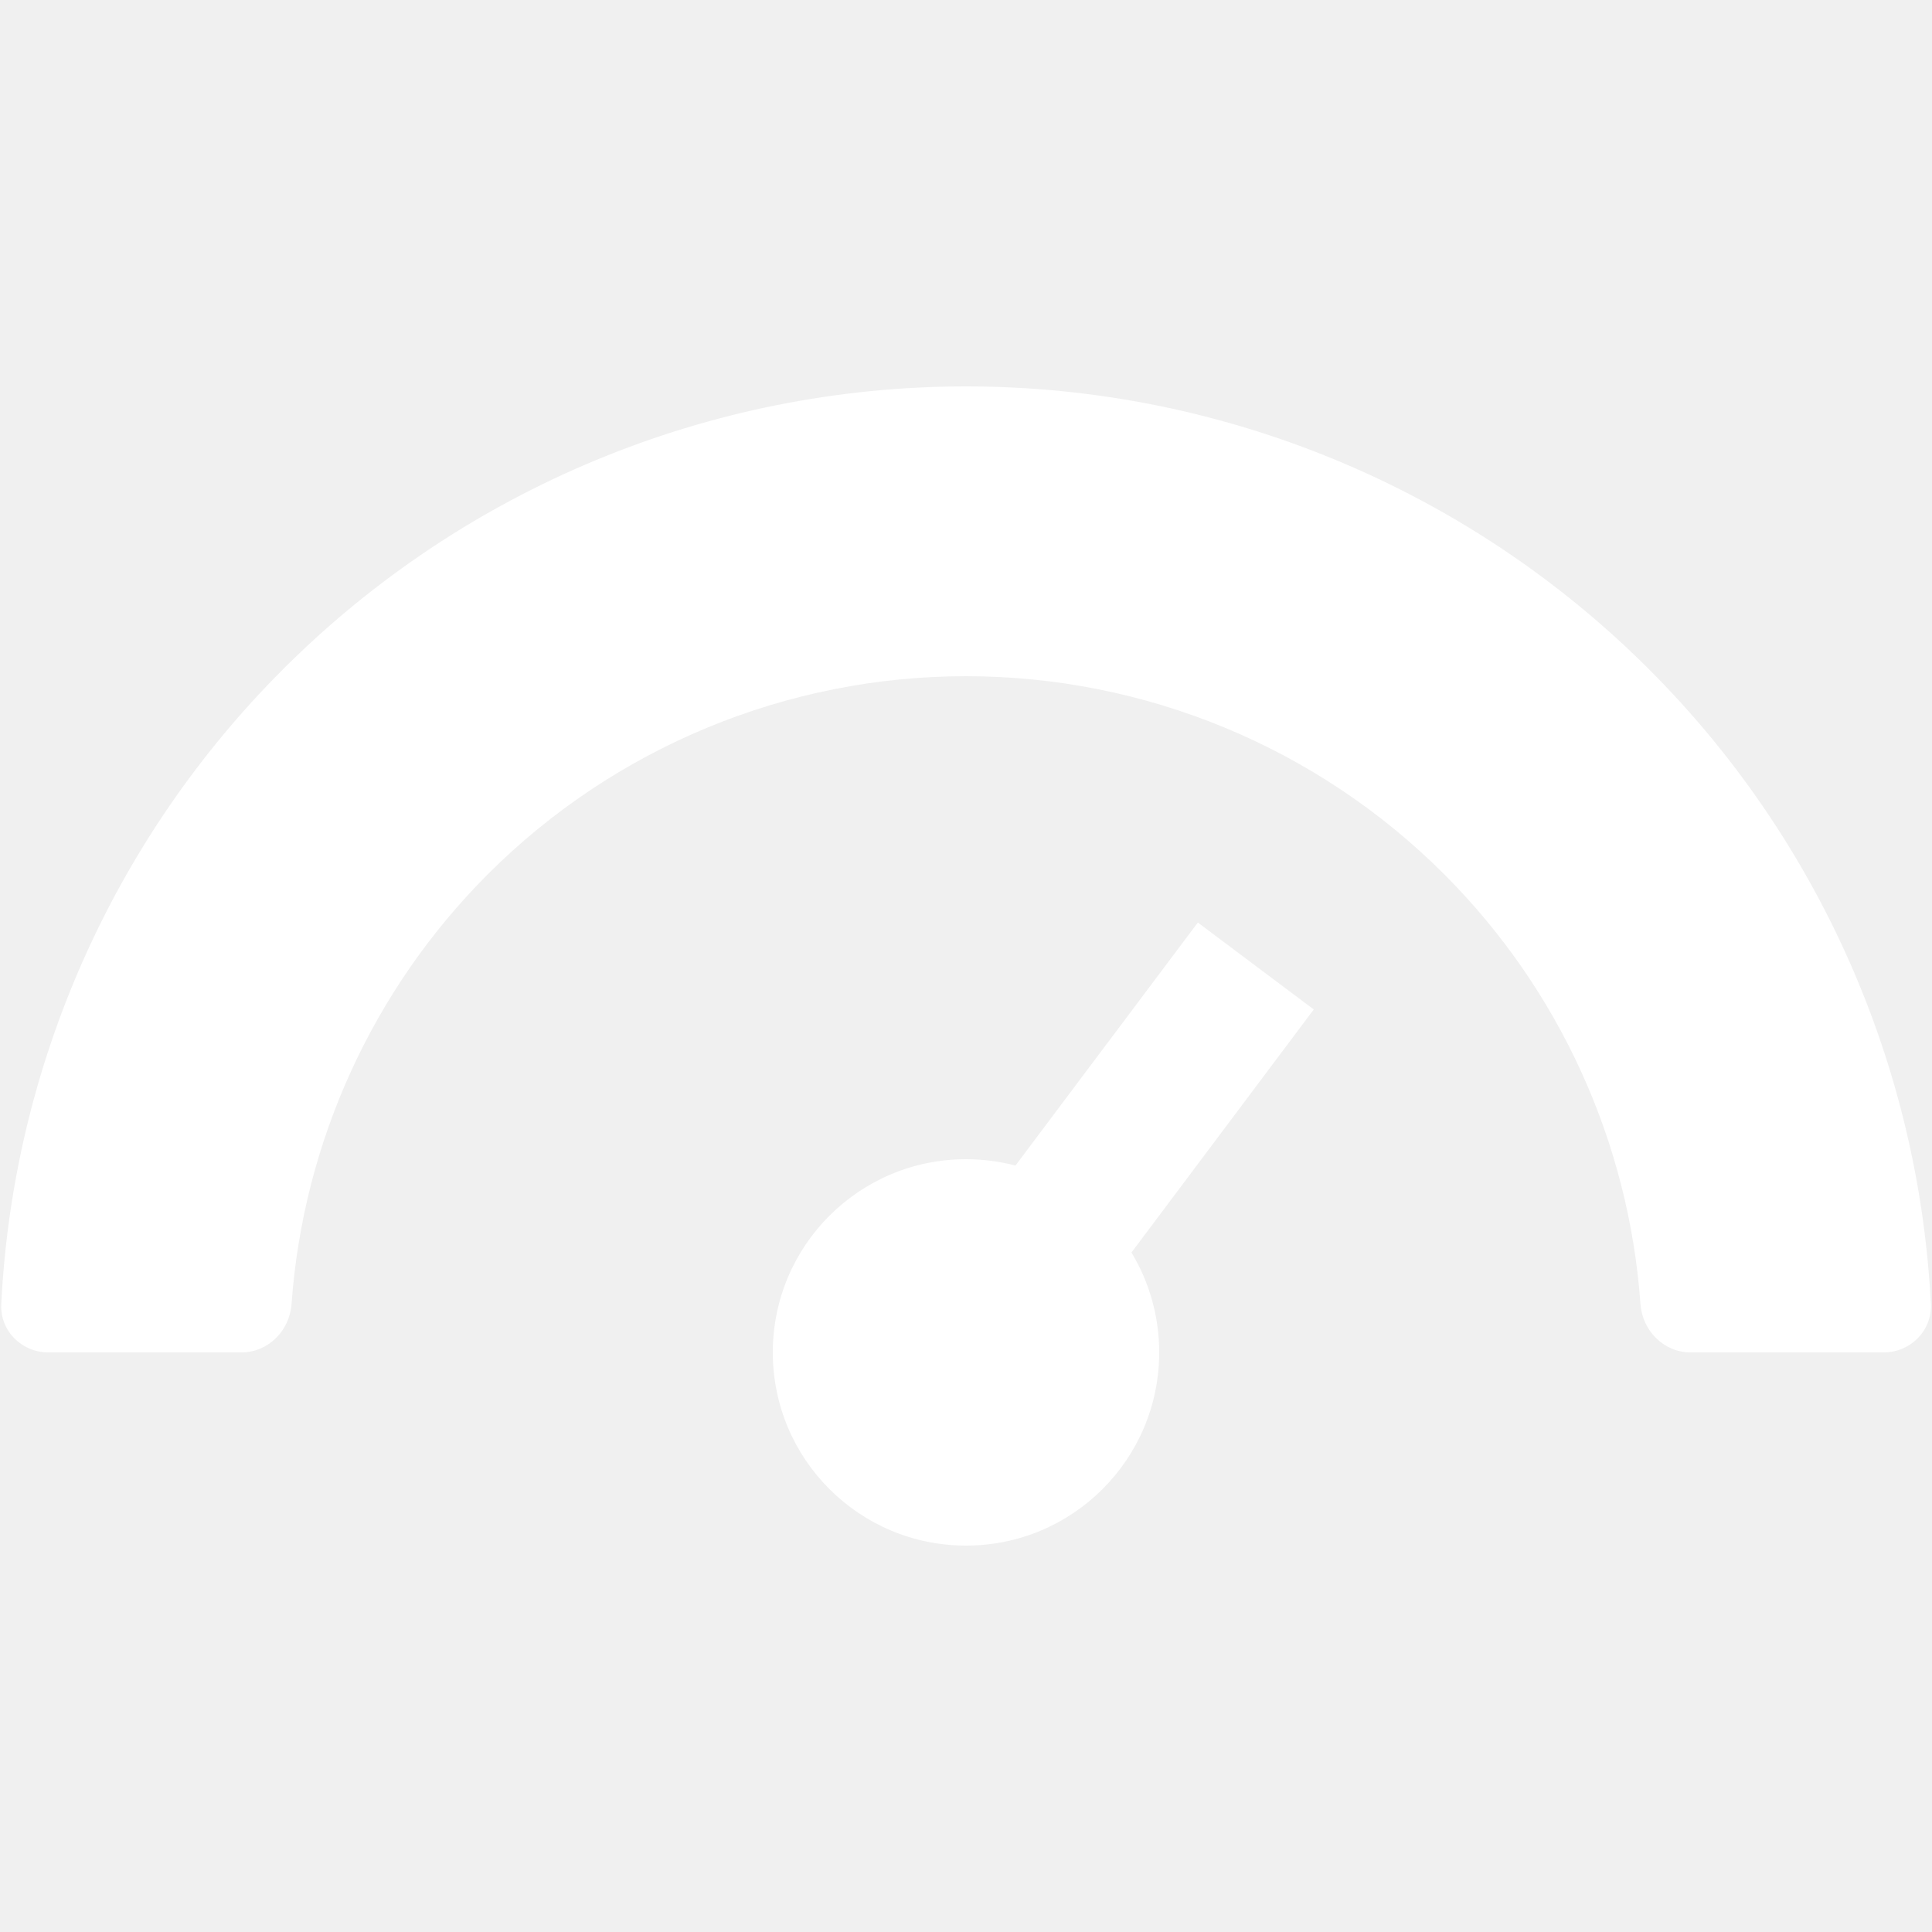
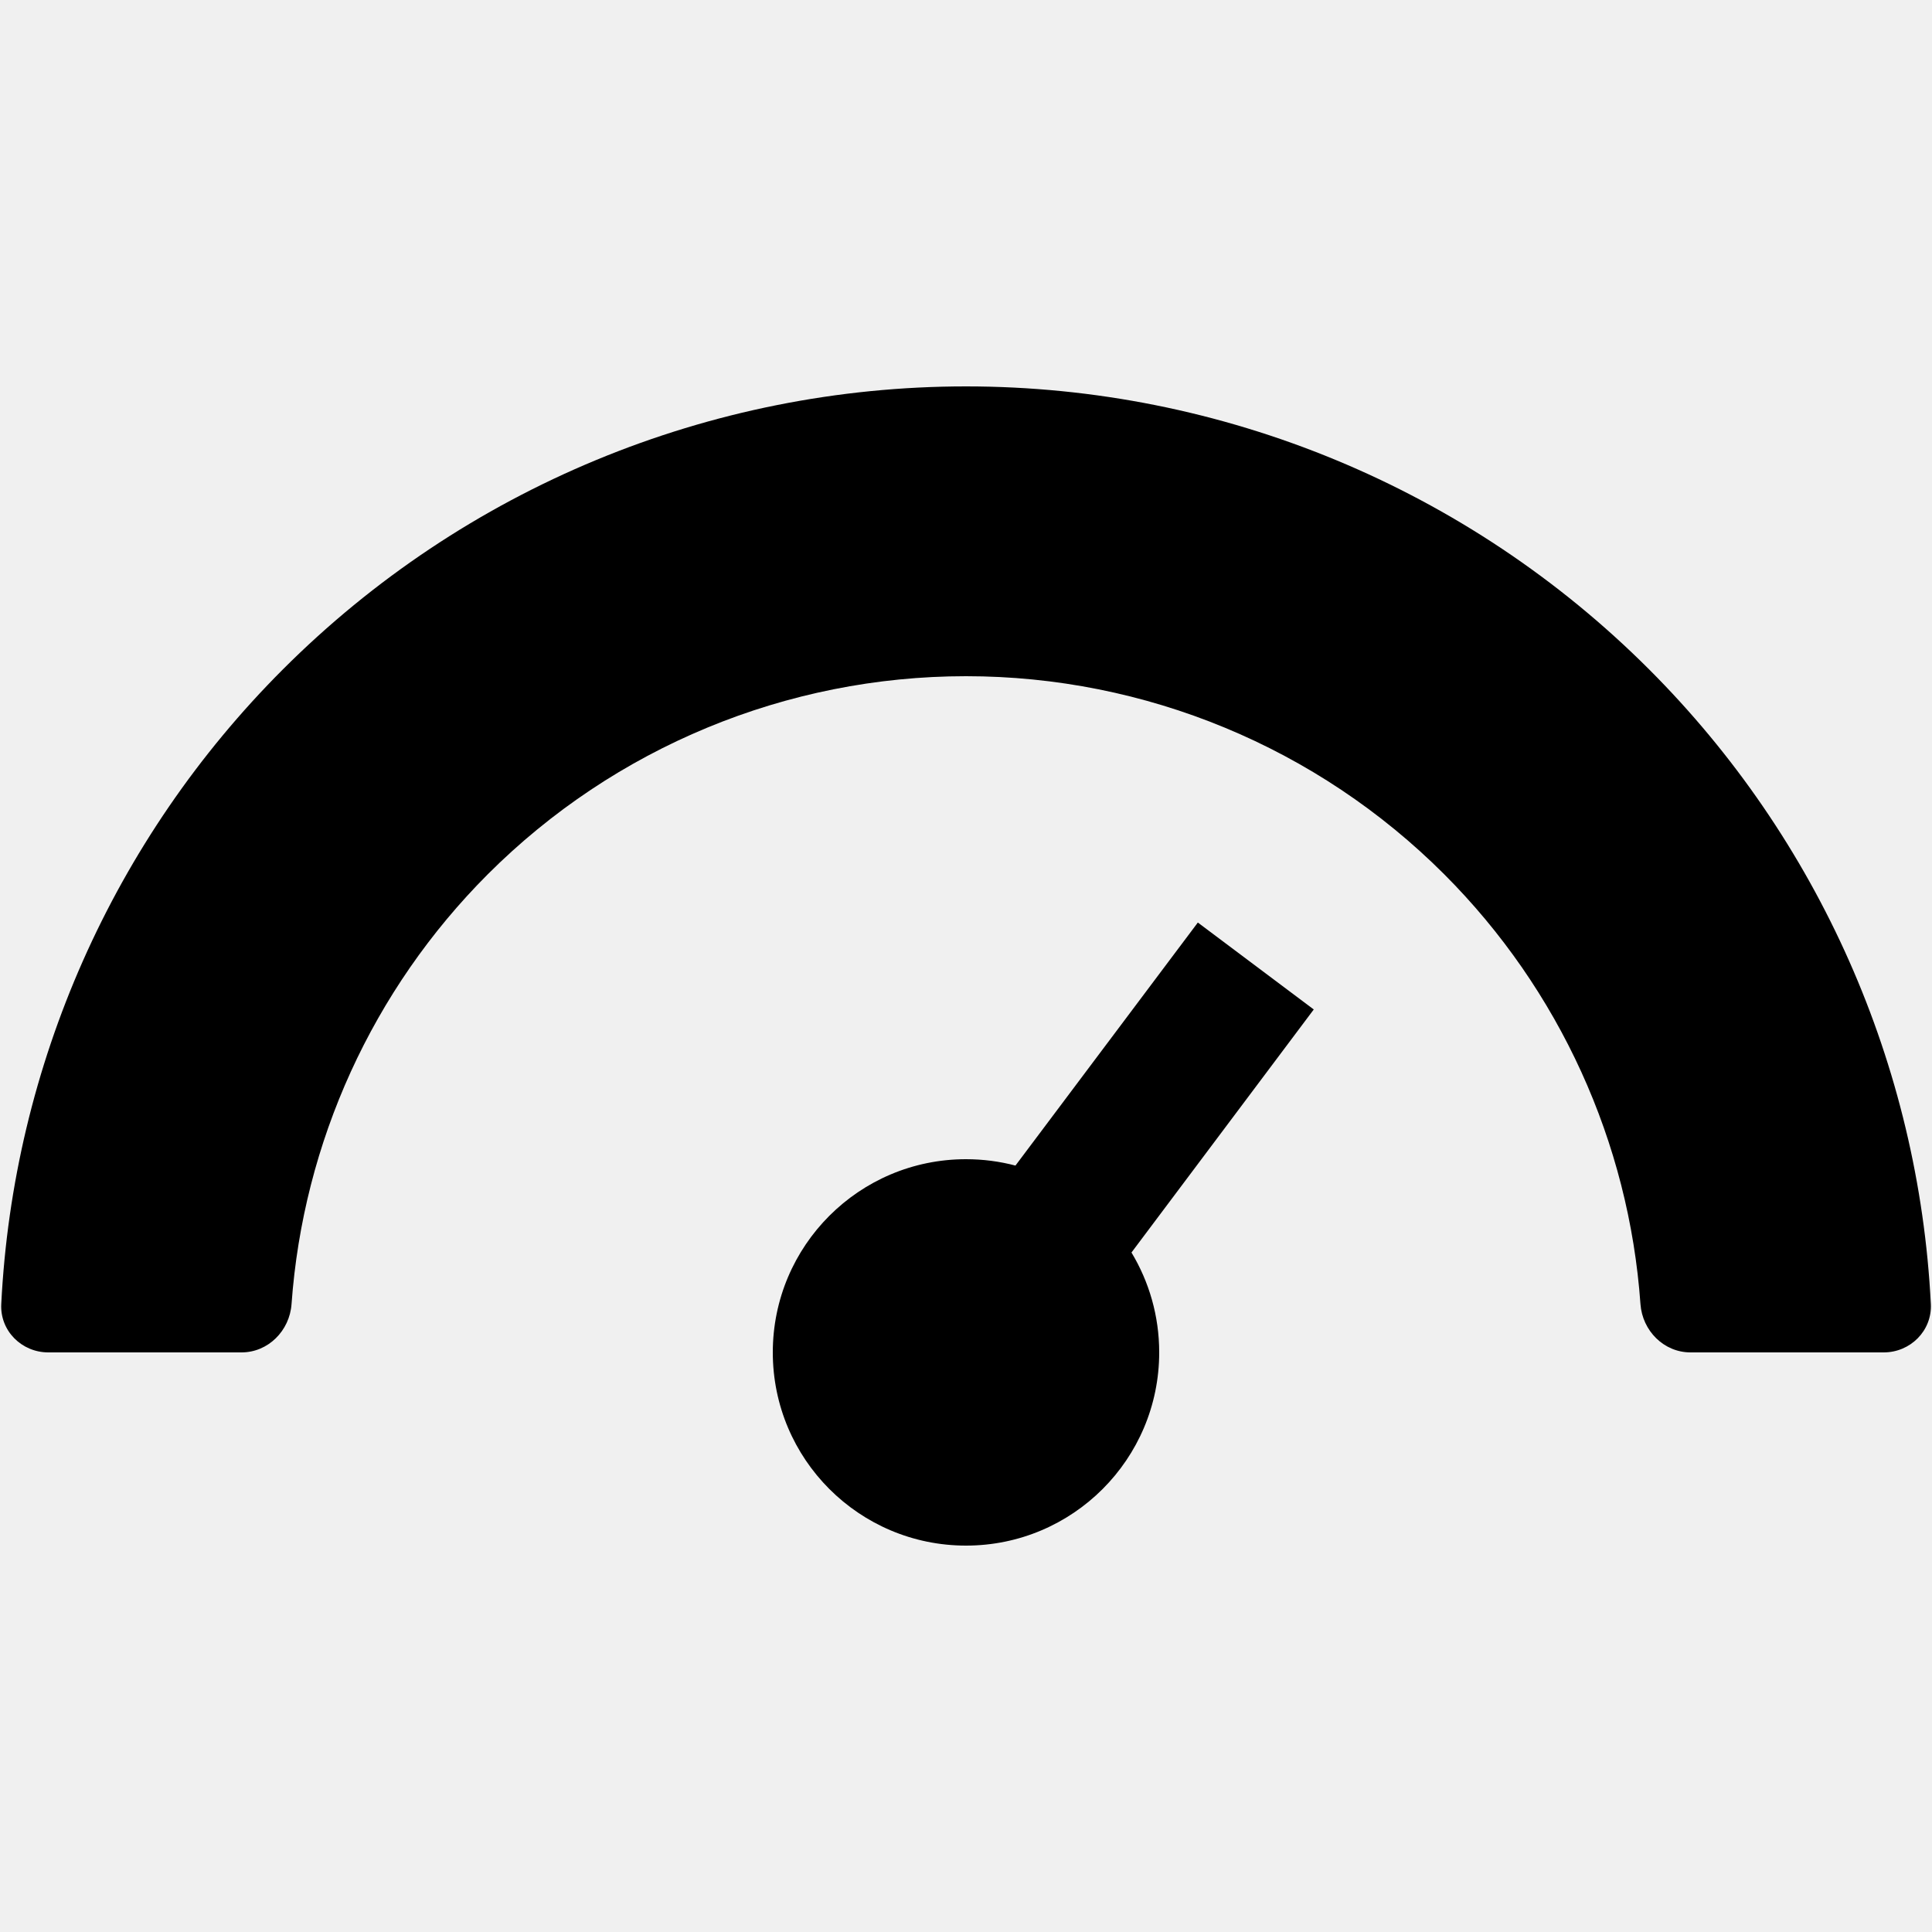
<svg xmlns="http://www.w3.org/2000/svg" id="Layer_1" x="0" y="0" version="1.1" viewBox="0 0 20 20" style="enable-background:new 0 0 20 20" xml:space="preserve">
-   <path fill-rule="evenodd" clip-rule="evenodd" d="M0.5 14C0.224 14 -0.001 13.776 0.013 13.5C0.136 11.03 1.172 8.686 2.929 6.929C4.804 5.054 7.348 4 10 4C12.652 4 15.196 5.054 17.071 6.929C18.828 8.686 19.864 11.03 19.988 13.5C20.001 13.776 19.776 14 19.5 14L17.5 14C17.224 14 17.002 13.776 16.982 13.5C16.863 11.826 16.144 10.245 14.95 9.05C13.637 7.737 11.857 7 10 7C8.144 7 6.363 7.737 5.05 9.05C3.856 10.245 3.138 11.826 3.018 13.5C2.998 13.776 2.776 14 2.5 14H0.5ZM12 14C12 15.105 11.105 16 10 16C8.895 16 8 15.105 8 14C8 12.895 8.895 12 10 12C10.177 12 10.349 12.023 10.512 12.066L12.4 9.55L13.6 10.45L11.713 12.966C11.895 13.268 12 13.622 12 14Z" fill="white" />
+   <path fill-rule="evenodd" clip-rule="evenodd" d="M0.5 14C0.224 14 -0.001 13.776 0.013 13.5C0.136 11.03 1.172 8.686 2.929 6.929C4.804 5.054 7.348 4 10 4C12.652 4 15.196 5.054 17.071 6.929C18.828 8.686 19.864 11.03 19.988 13.5C20.001 13.776 19.776 14 19.5 14L17.5 14C17.224 14 17.002 13.776 16.982 13.5C16.863 11.826 16.144 10.245 14.95 9.05C13.637 7.737 11.857 7 10 7C8.144 7 6.363 7.737 5.05 9.05C3.856 10.245 3.138 11.826 3.018 13.5C2.998 13.776 2.776 14 2.5 14H0.5ZM12 14C12 15.105 11.105 16 10 16C8.895 16 8 15.105 8 14C8 12.895 8.895 12 10 12C10.177 12 10.349 12.023 10.512 12.066L12.4 9.55L13.6 10.45L11.713 12.966C11.895 13.268 12 13.622 12 14Z" />
</svg>
